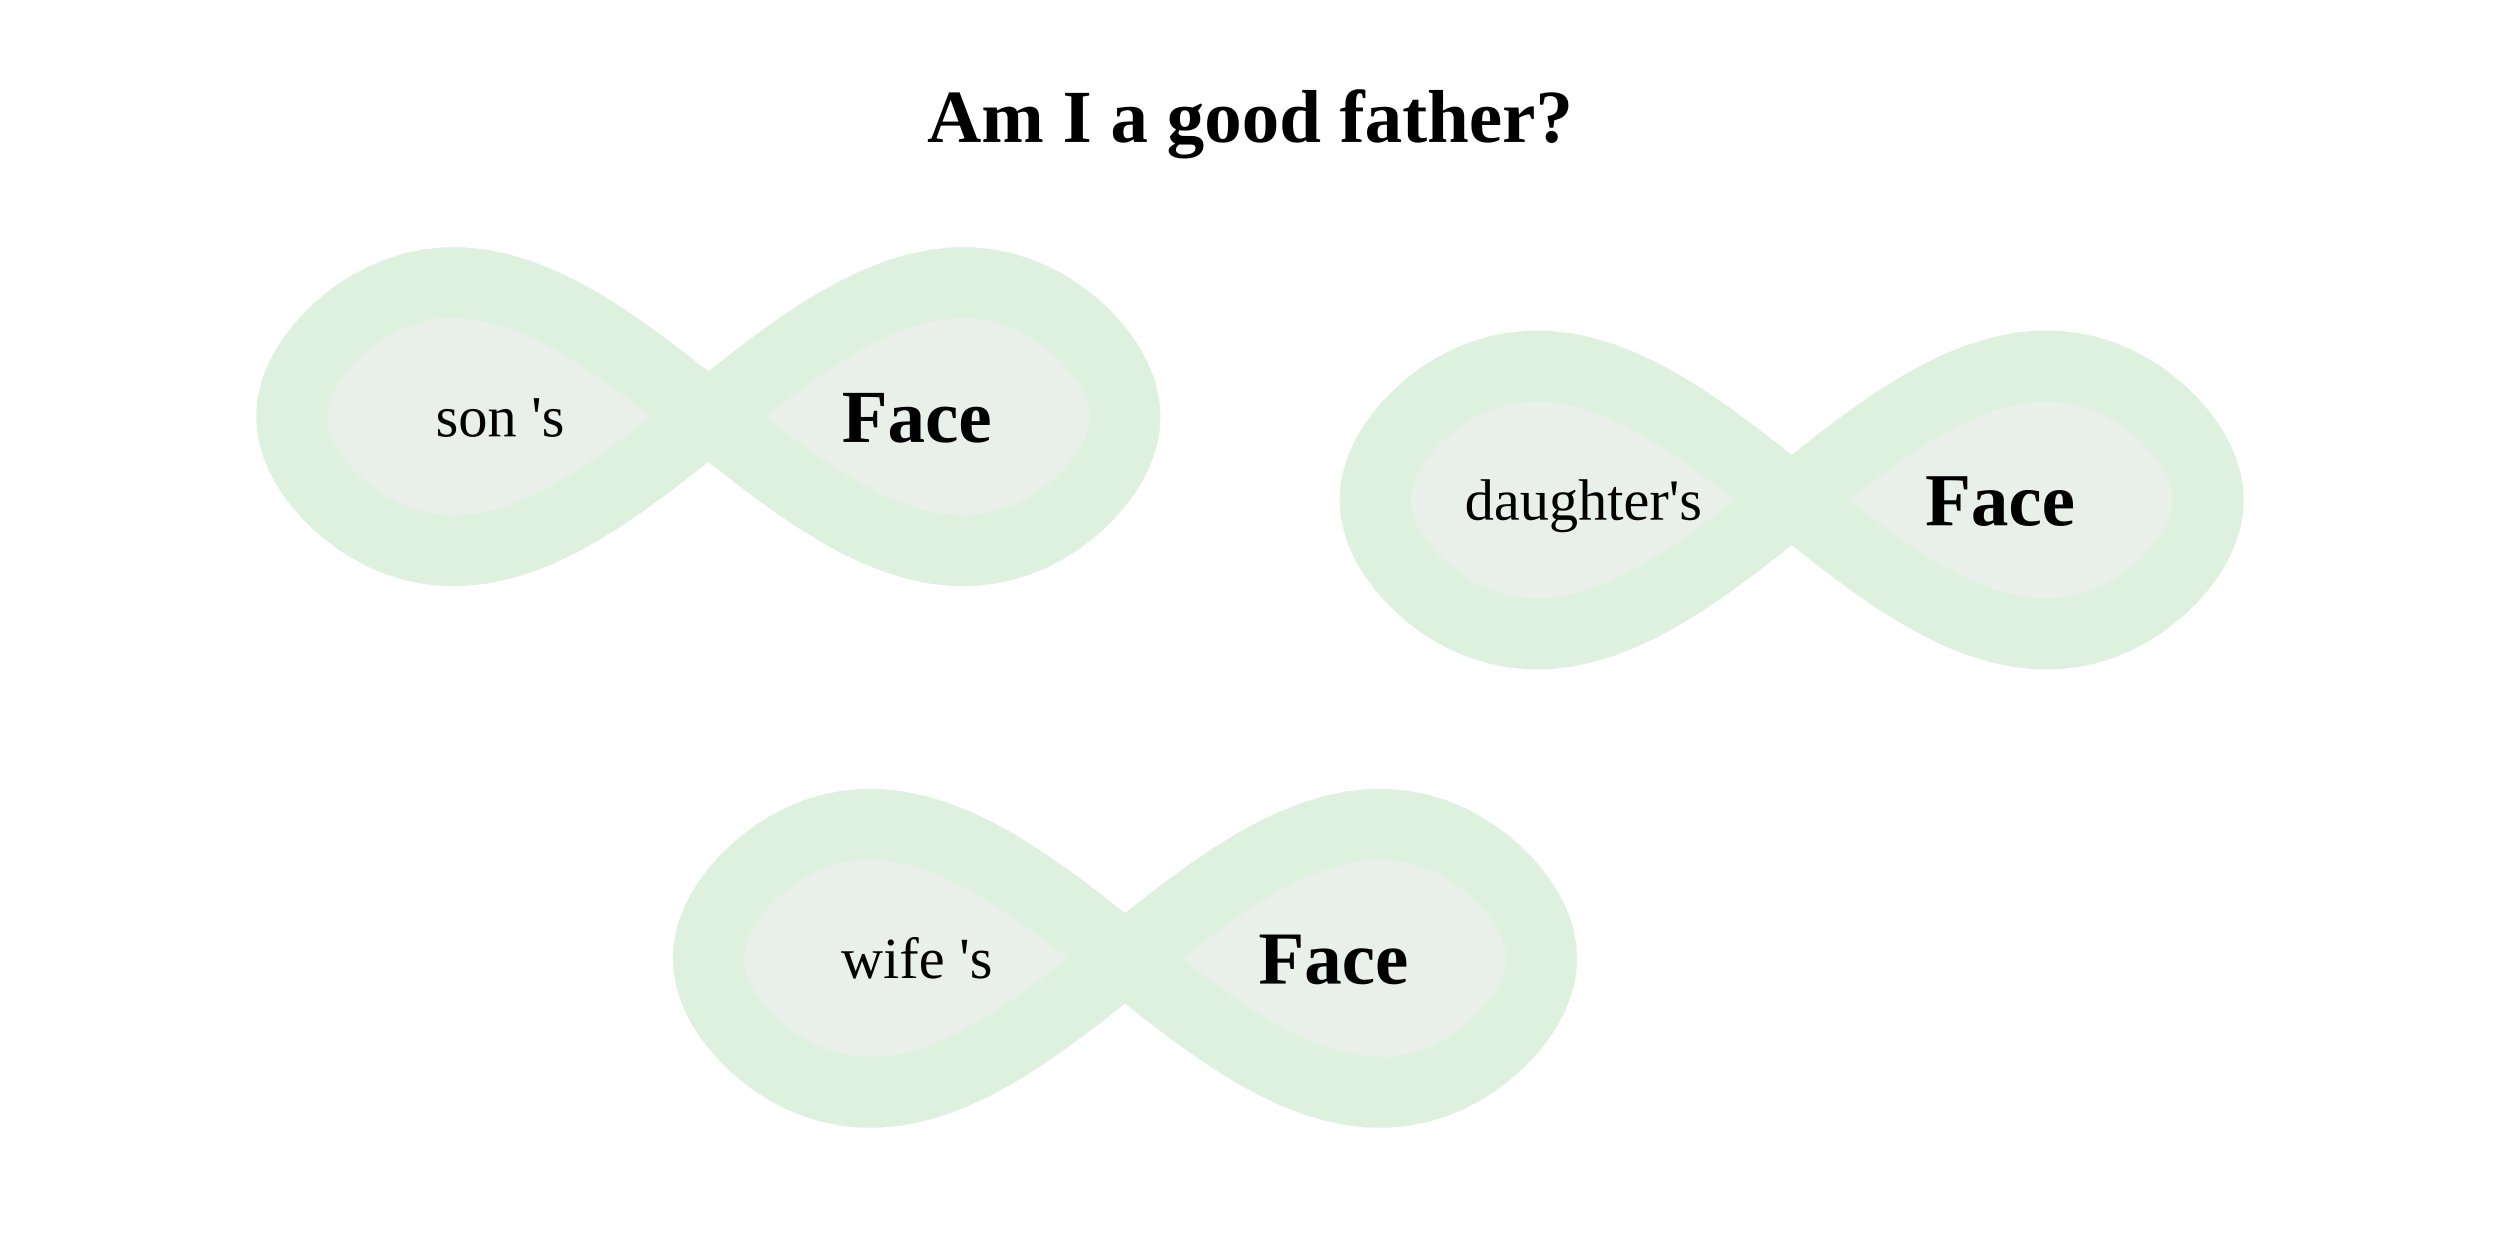
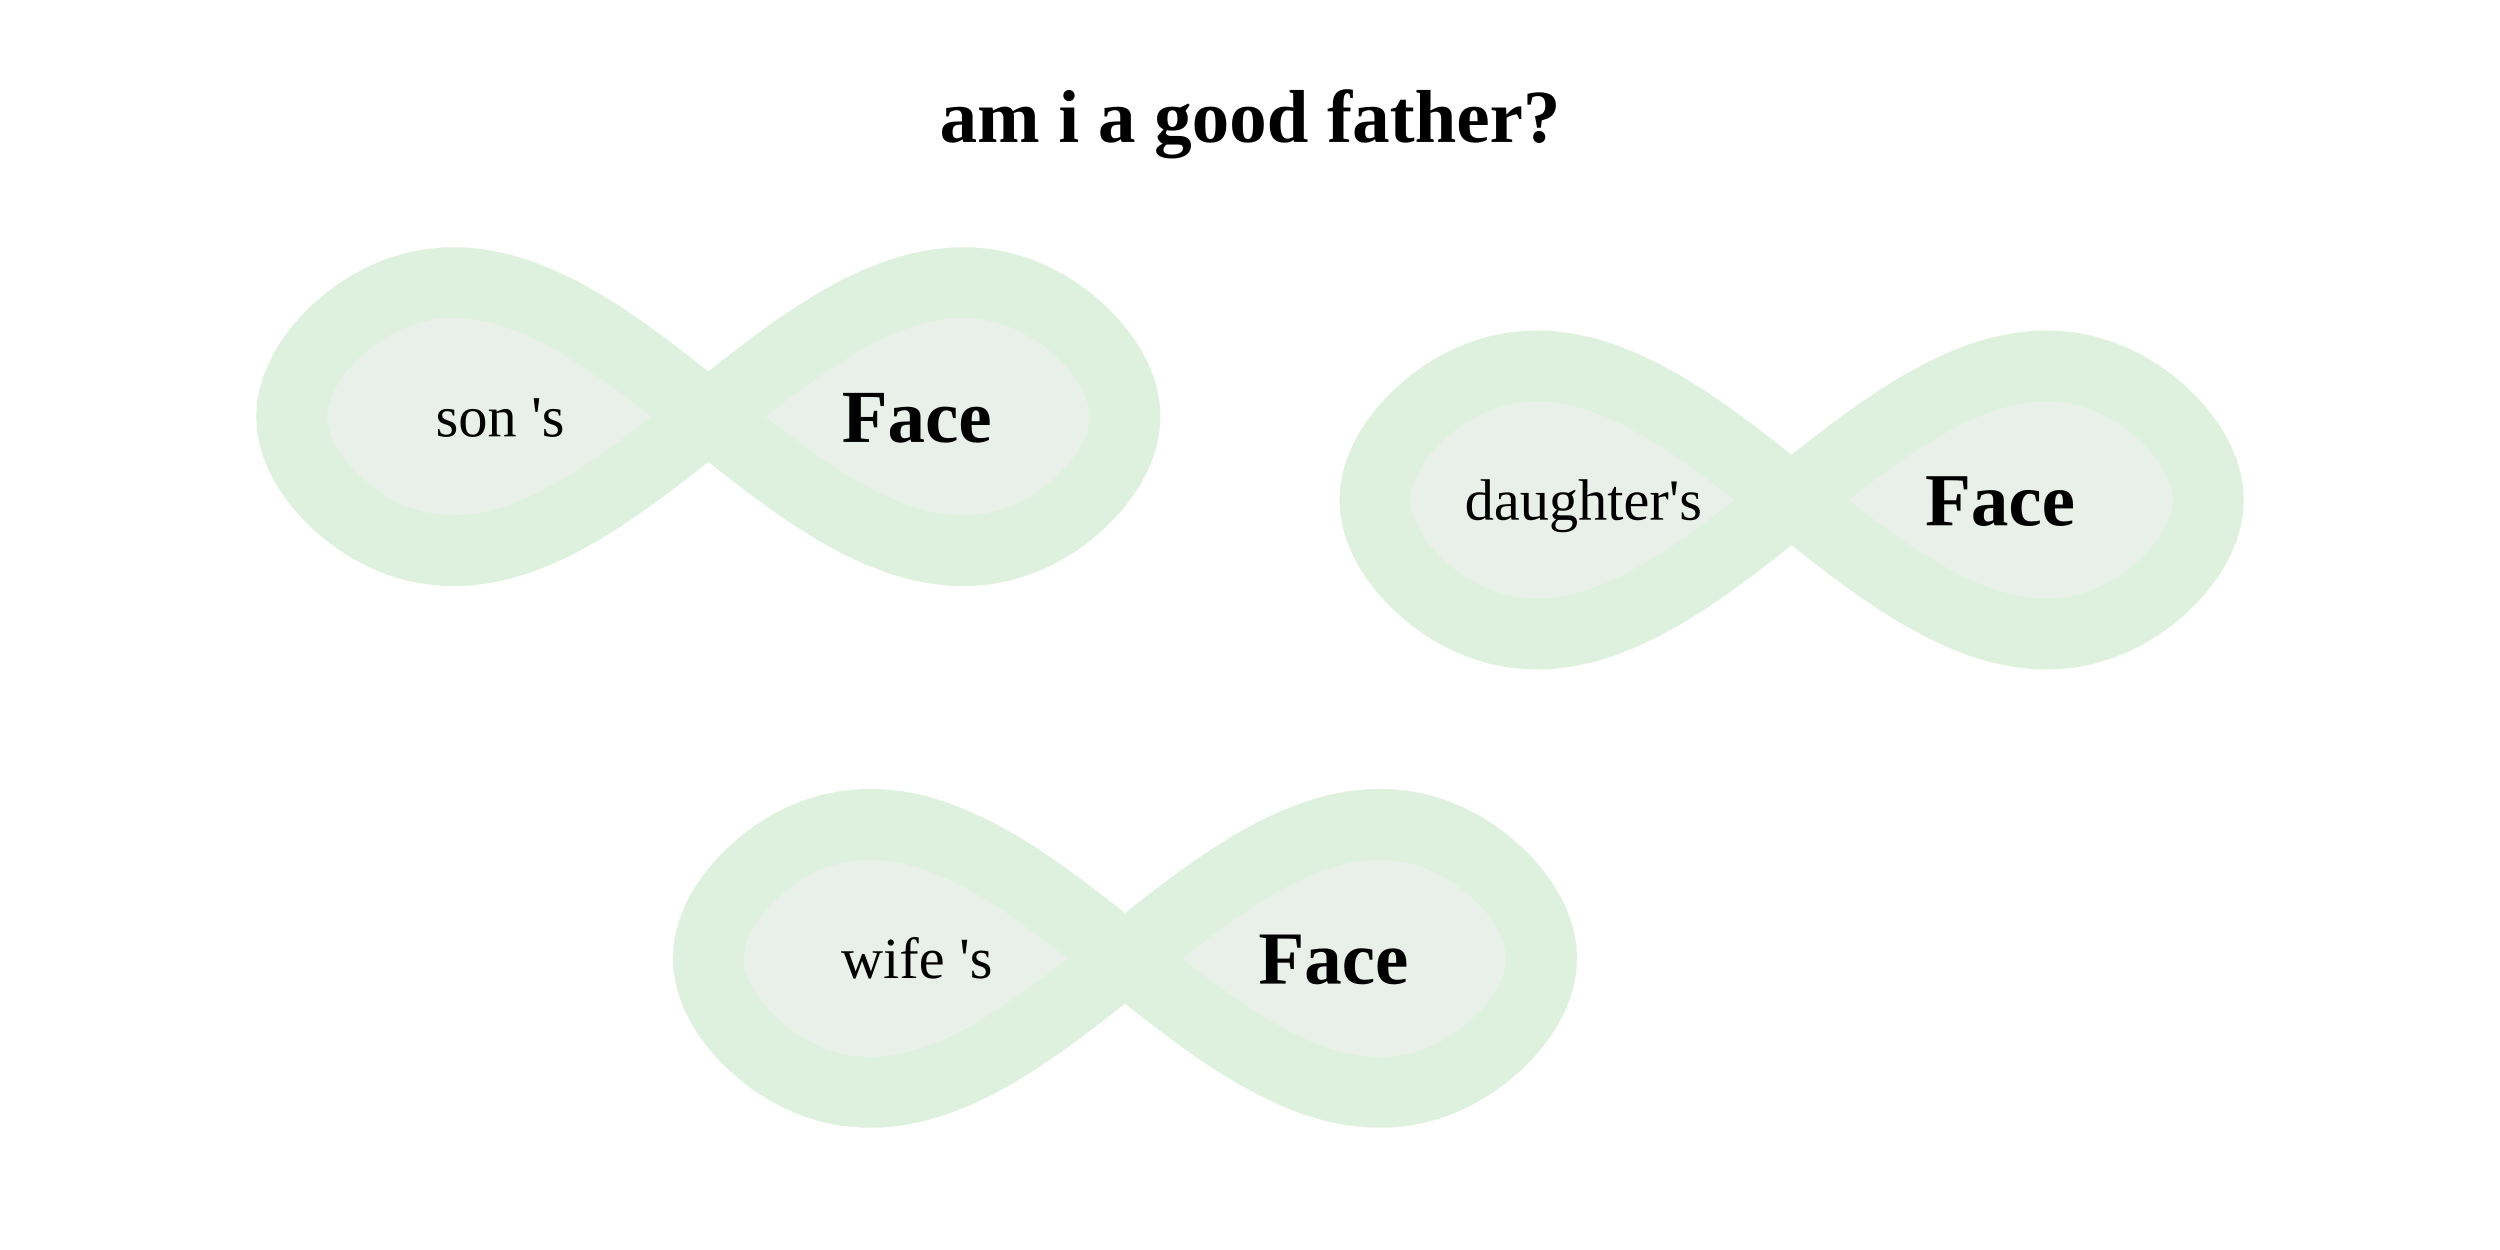
<svg xmlns="http://www.w3.org/2000/svg" width="600" height="300" viewBox="0 0 600 300">
  <defs>
</defs>
  <rect x="0" y="0" width="800" height="600" fill="white" />
  <path d="M270.0,100.0 L269.863,102.305 L269.452,104.615 L268.769,106.934 L267.815,109.265 L266.593,111.603 L265.106,113.942 L263.358,116.268 L261.355,118.562 L259.101,120.8 L256.603,122.95 L253.867,124.976 L250.902,126.838 L247.715,128.492 L244.314,129.895 L240.711,131.0 L236.913,131.766 L232.932,132.153 L228.779,132.128 L224.464,131.664 L220.0,130.744 L215.399,129.359 L210.674,127.513 L205.837,125.218 L200.902,122.501 L195.882,119.397 L190.791,115.953 L185.643,112.225 L180.453,108.276 L175.234,104.176 L170,100 L164.766,95.824 L159.547,91.724 L154.357,87.775 L149.209,84.047 L144.118,80.603 L139.098,77.499 L134.163,74.782 L129.326,72.487 L124.601,70.641 L120,69.256 L115.536,68.336 L111.221,67.872 L107.068,67.847 L103.087,68.234 L99.289,69.0 L95.686,70.105 L92.285,71.508 L89.098,73.162 L86.133,75.024 L83.397,77.05 L80.899,79.2 L78.645,81.438 L76.642,83.732 L74.894,86.058 L73.407,88.397 L72.185,90.735 L71.231,93.066 L70.548,95.385 L70.137,97.695 L70.0,100 L70.137,102.305 L70.548,104.615 L71.231,106.934 L72.185,109.265 L73.407,111.603 L74.894,113.942 L76.642,116.268 L78.645,118.562 L80.899,120.8 L83.397,122.95 L86.133,124.976 L89.098,126.838 L92.285,128.492 L95.686,129.895 L99.289,131.0 L103.087,131.766 L107.068,132.153 L111.221,132.128 L115.536,131.664 L120,130.744 L124.601,129.359 L129.326,127.513 L134.163,125.218 L139.098,122.501 L144.118,119.397 L149.209,115.953 L154.357,112.225 L159.547,108.276 L164.766,104.176 L170,100 L175.234,95.824 L180.453,91.724 L185.643,87.775 L190.791,84.047 L195.882,80.603 L200.902,77.499 L205.837,74.782 L210.674,72.487 L215.399,70.641 L220.0,69.256 L224.464,68.336 L228.779,67.872 L232.932,67.847 L236.913,68.234 L240.711,69.0 L244.314,70.105 L247.715,71.508 L250.902,73.162 L253.867,75.024 L256.603,77.05 L259.101,79.2 L261.355,81.438 L263.358,83.732 L265.106,86.058 L266.593,88.397 L267.815,90.735 L268.769,93.066 L269.452,95.385 L269.863,97.695 L270.0,100 Z" fill="#E9F0E9" stroke="#DEF0DE" stroke-width="17" fill-rule="evenodd" />
  <text x="220.0" y="100.0" font-size="18" fill="black" font-weight="bold" text-anchor="middle" dominant-baseline="central">Face</text>
  <text x="120.0" y="100.0" font-size="14" fill="black" text-anchor="middle" dominant-baseline="central">son     's</text>
  <path d="M530.0,120.0 L529.863,122.305 L529.452,124.615 L528.769,126.934 L527.815,129.265 L526.593,131.603 L525.106,133.942 L523.358,136.268 L521.355,138.562 L519.101,140.8 L516.603,142.95 L513.867,144.976 L510.902,146.838 L507.715,148.492 L504.314,149.895 L500.711,151.0 L496.913,151.766 L492.932,152.153 L488.779,152.128 L484.464,151.664 L480.0,150.744 L475.399,149.359 L470.674,147.513 L465.837,145.218 L460.902,142.501 L455.882,139.397 L450.791,135.953 L445.643,132.225 L440.453,128.276 L435.234,124.176 L430.0,120 L424.766,115.824 L419.547,111.724 L414.357,107.775 L409.209,104.047 L404.118,100.603 L399.098,97.499 L394.163,94.782 L389.326,92.487 L384.601,90.641 L380.0,89.256 L375.536,88.336 L371.221,87.872 L367.068,87.847 L363.087,88.234 L359.289,89.0 L355.686,90.105 L352.285,91.508 L349.098,93.162 L346.133,95.024 L343.397,97.05 L340.899,99.2 L338.645,101.438 L336.642,103.732 L334.894,106.058 L333.407,108.397 L332.185,110.735 L331.231,113.066 L330.548,115.385 L330.137,117.695 L330.0,120 L330.137,122.305 L330.548,124.615 L331.231,126.934 L332.185,129.265 L333.407,131.603 L334.894,133.942 L336.642,136.268 L338.645,138.562 L340.899,140.8 L343.397,142.95 L346.133,144.976 L349.098,146.838 L352.285,148.492 L355.686,149.895 L359.289,151.0 L363.087,151.766 L367.068,152.153 L371.221,152.128 L375.536,151.664 L380,150.744 L384.601,149.359 L389.326,147.513 L394.163,145.218 L399.098,142.501 L404.118,139.397 L409.209,135.953 L414.357,132.225 L419.547,128.276 L424.766,124.176 L430.0,120 L435.234,115.824 L440.453,111.724 L445.643,107.775 L450.791,104.047 L455.882,100.603 L460.902,97.499 L465.837,94.782 L470.674,92.487 L475.399,90.641 L480.0,89.256 L484.464,88.336 L488.779,87.872 L492.932,87.847 L496.913,88.234 L500.711,89.0 L504.314,90.105 L507.715,91.508 L510.902,93.162 L513.867,95.024 L516.603,97.05 L519.101,99.2 L521.355,101.438 L523.358,103.732 L525.106,106.058 L526.593,108.397 L527.815,110.735 L528.769,113.066 L529.452,115.385 L529.863,117.695 L530.0,120 Z" fill="#E9F0E9" stroke="#DEF0DE" stroke-width="17" fill-rule="evenodd" />
  <text x="480.0" y="120.0" font-size="18" fill="black" font-weight="bold" text-anchor="middle" dominant-baseline="central">Face</text>
  <text x="380.0" y="120.0" font-size="14" fill="black" text-anchor="middle" dominant-baseline="central">daughter's</text>
  <path d="M370.0,230.0 L369.863,232.305 L369.452,234.615 L368.769,236.934 L367.815,239.265 L366.593,241.603 L365.106,243.942 L363.358,246.268 L361.355,248.562 L359.101,250.8 L356.603,252.95 L353.867,254.976 L350.902,256.838 L347.715,258.492 L344.314,259.895 L340.711,261.0 L336.913,261.766 L332.932,262.153 L328.779,262.128 L324.464,261.664 L320.0,260.744 L315.399,259.359 L310.674,257.513 L305.837,255.218 L300.902,252.501 L295.882,249.397 L290.791,245.953 L285.643,242.225 L280.453,238.276 L275.234,234.176 L270.0,230 L264.766,225.824 L259.547,221.724 L254.357,217.775 L249.209,214.047 L244.118,210.603 L239.098,207.499 L234.163,204.782 L229.326,202.487 L224.601,200.641 L220,199.256 L215.536,198.336 L211.221,197.872 L207.068,197.847 L203.087,198.234 L199.289,199.0 L195.686,200.105 L192.285,201.508 L189.098,203.162 L186.133,205.024 L183.397,207.05 L180.899,209.2 L178.645,211.438 L176.642,213.732 L174.894,216.058 L173.407,218.397 L172.185,220.735 L171.231,223.066 L170.548,225.385 L170.137,227.695 L170.0,230 L170.137,232.305 L170.548,234.615 L171.231,236.934 L172.185,239.265 L173.407,241.603 L174.894,243.942 L176.642,246.268 L178.645,248.562 L180.899,250.8 L183.397,252.95 L186.133,254.976 L189.098,256.838 L192.285,258.492 L195.686,259.895 L199.289,261.0 L203.087,261.766 L207.068,262.153 L211.221,262.128 L215.536,261.664 L220,260.744 L224.601,259.359 L229.326,257.513 L234.163,255.218 L239.098,252.501 L244.118,249.397 L249.209,245.953 L254.357,242.225 L259.547,238.276 L264.766,234.176 L270.0,230 L275.234,225.824 L280.453,221.724 L285.643,217.775 L290.791,214.047 L295.882,210.603 L300.902,207.499 L305.837,204.782 L310.674,202.487 L315.399,200.641 L320.0,199.256 L324.464,198.336 L328.779,197.872 L332.932,197.847 L336.913,198.234 L340.711,199.0 L344.314,200.105 L347.715,201.508 L350.902,203.162 L353.867,205.024 L356.603,207.05 L359.101,209.2 L361.355,211.438 L363.358,213.732 L365.106,216.058 L366.593,218.397 L367.815,220.735 L368.769,223.066 L369.452,225.385 L369.863,227.695 L370.0,230 Z" fill="#E9F0E9" stroke="#DEF0DE" stroke-width="17" fill-rule="evenodd" />
  <text x="320.0" y="230.0" font-size="18" fill="black" font-weight="bold" text-anchor="middle" dominant-baseline="central">Face</text>
  <text x="220.0" y="230.0" font-size="14" fill="black" text-anchor="middle" dominant-baseline="central">wife    's</text>
-   <text x="300.0" y="28" font-size="18" fill="black" font-weight="bold" text-anchor="middle" dominant-baseline="central">Am I a good father?</text>
+   <text x="300.0" y="28" font-size="18" fill="black" font-weight="bold" text-anchor="middle" dominant-baseline="central">am i a good father?</text>
</svg>
